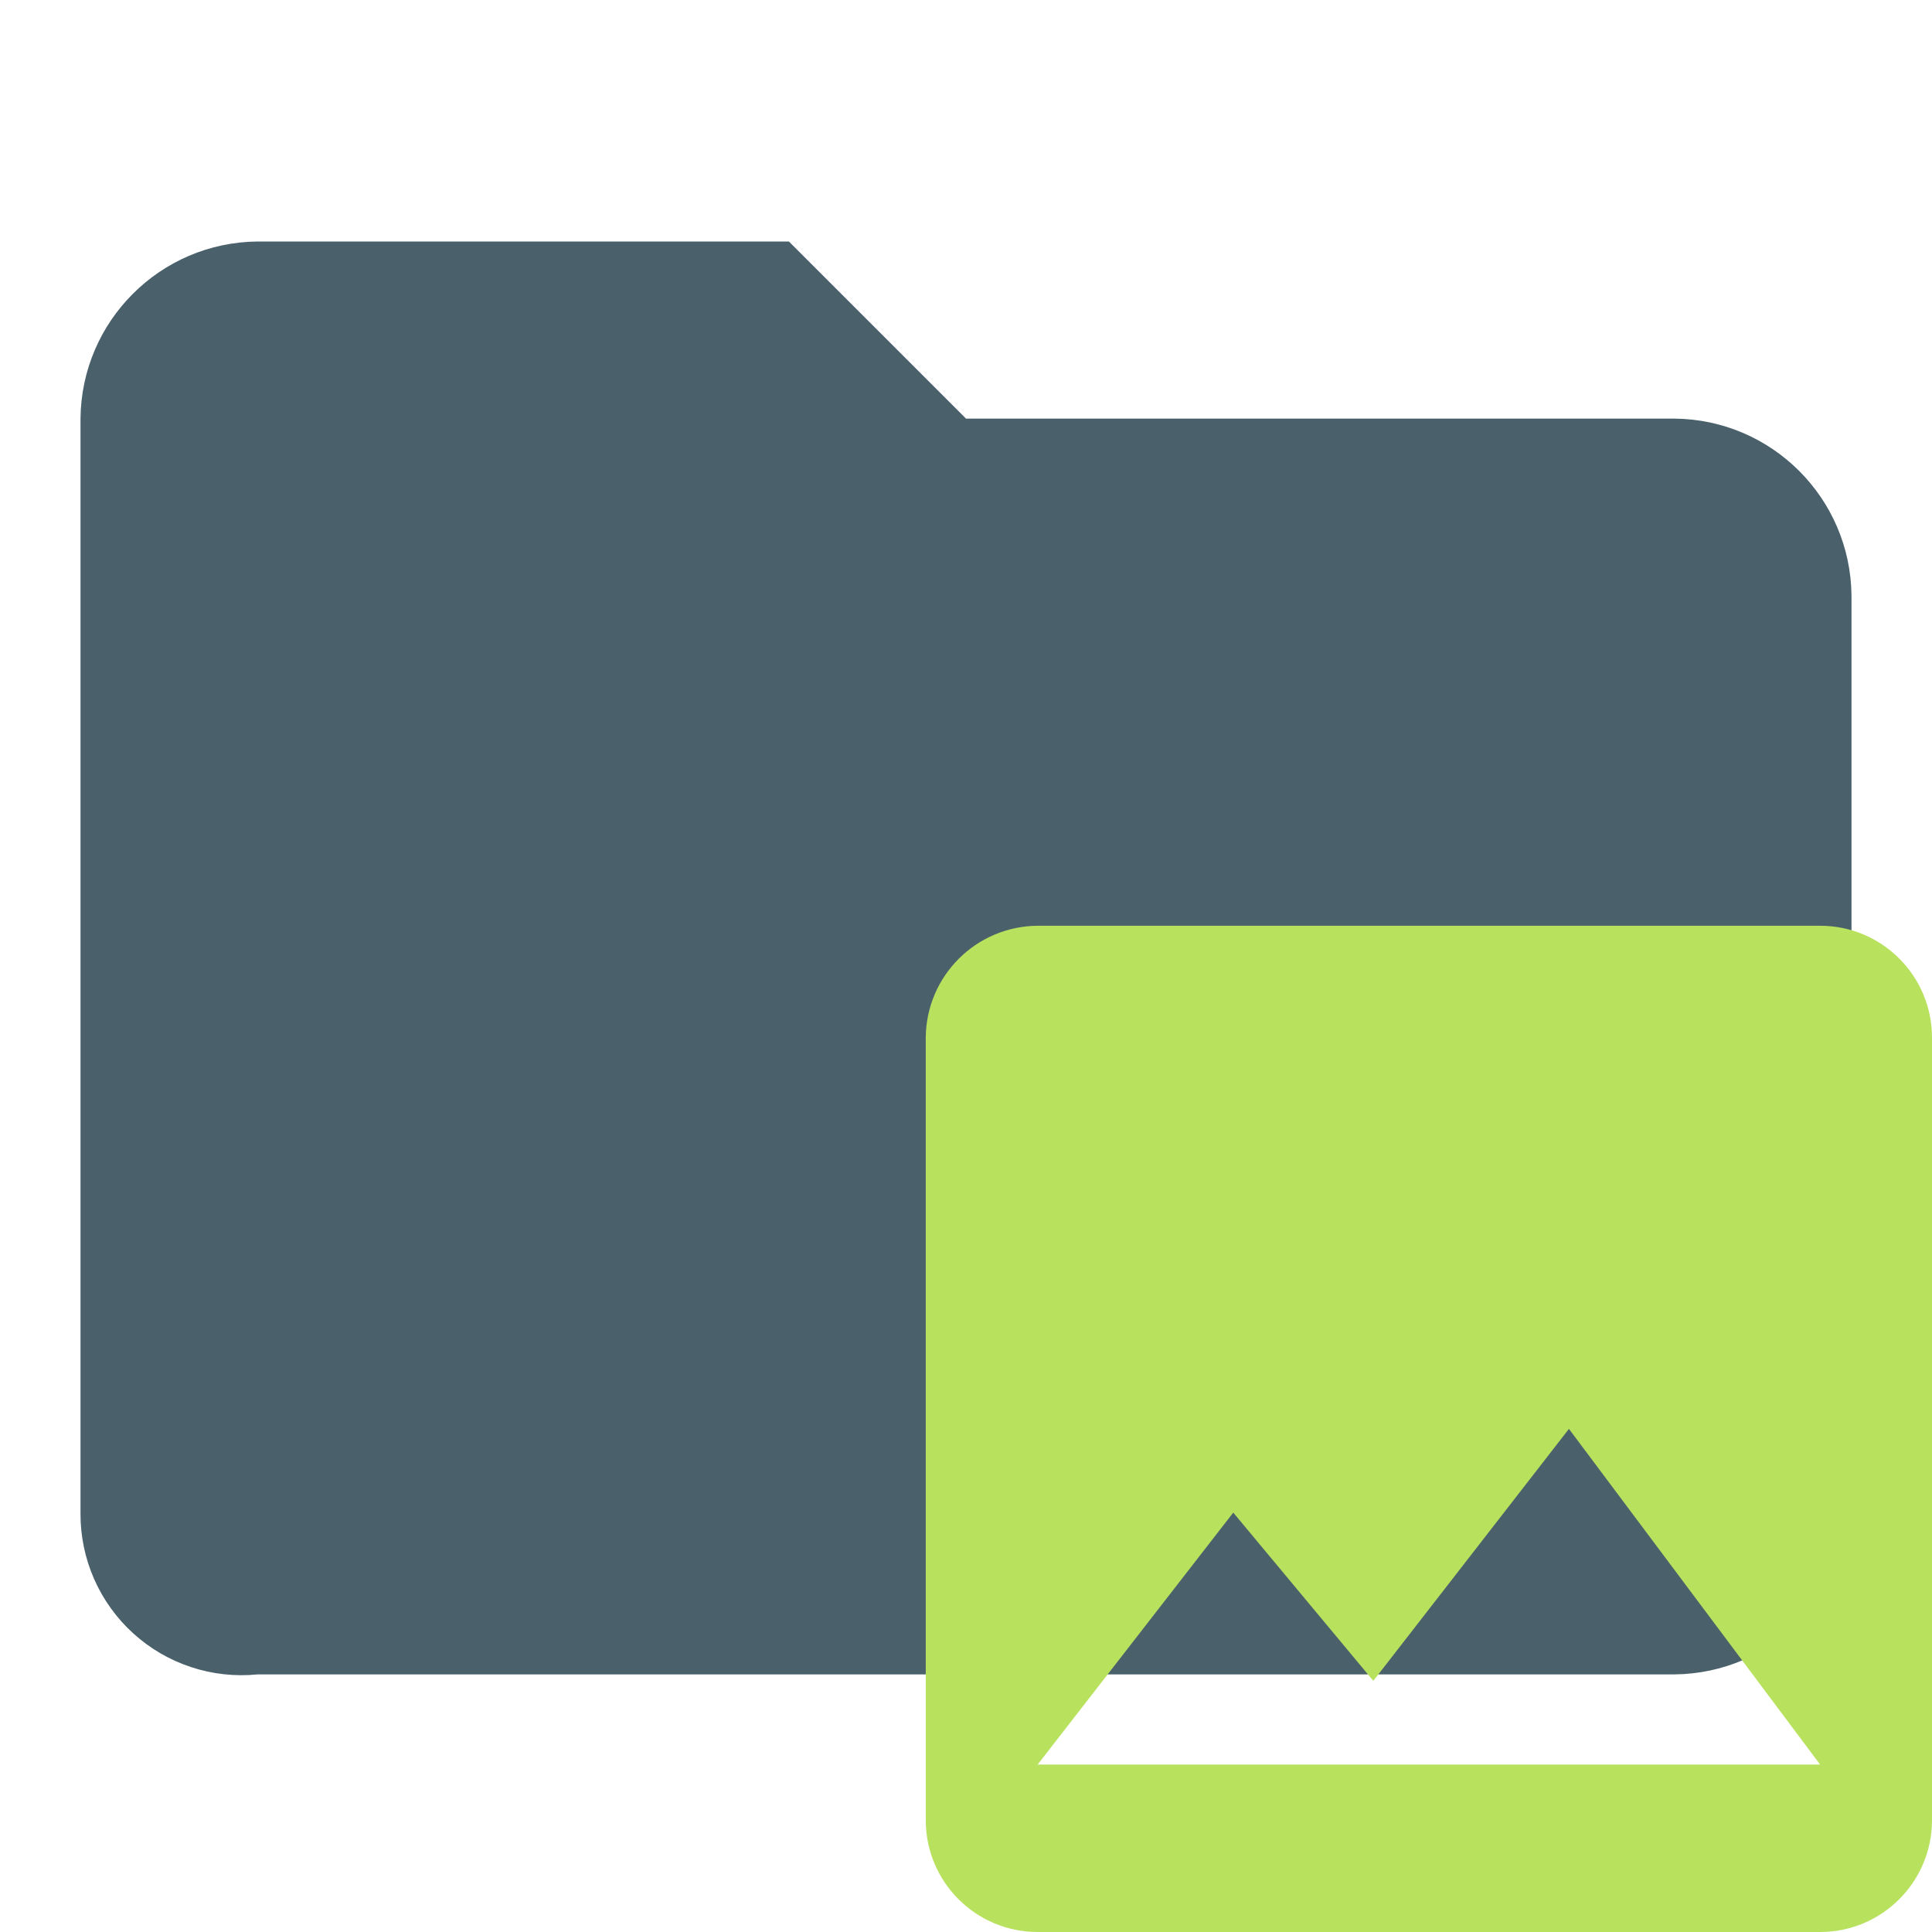
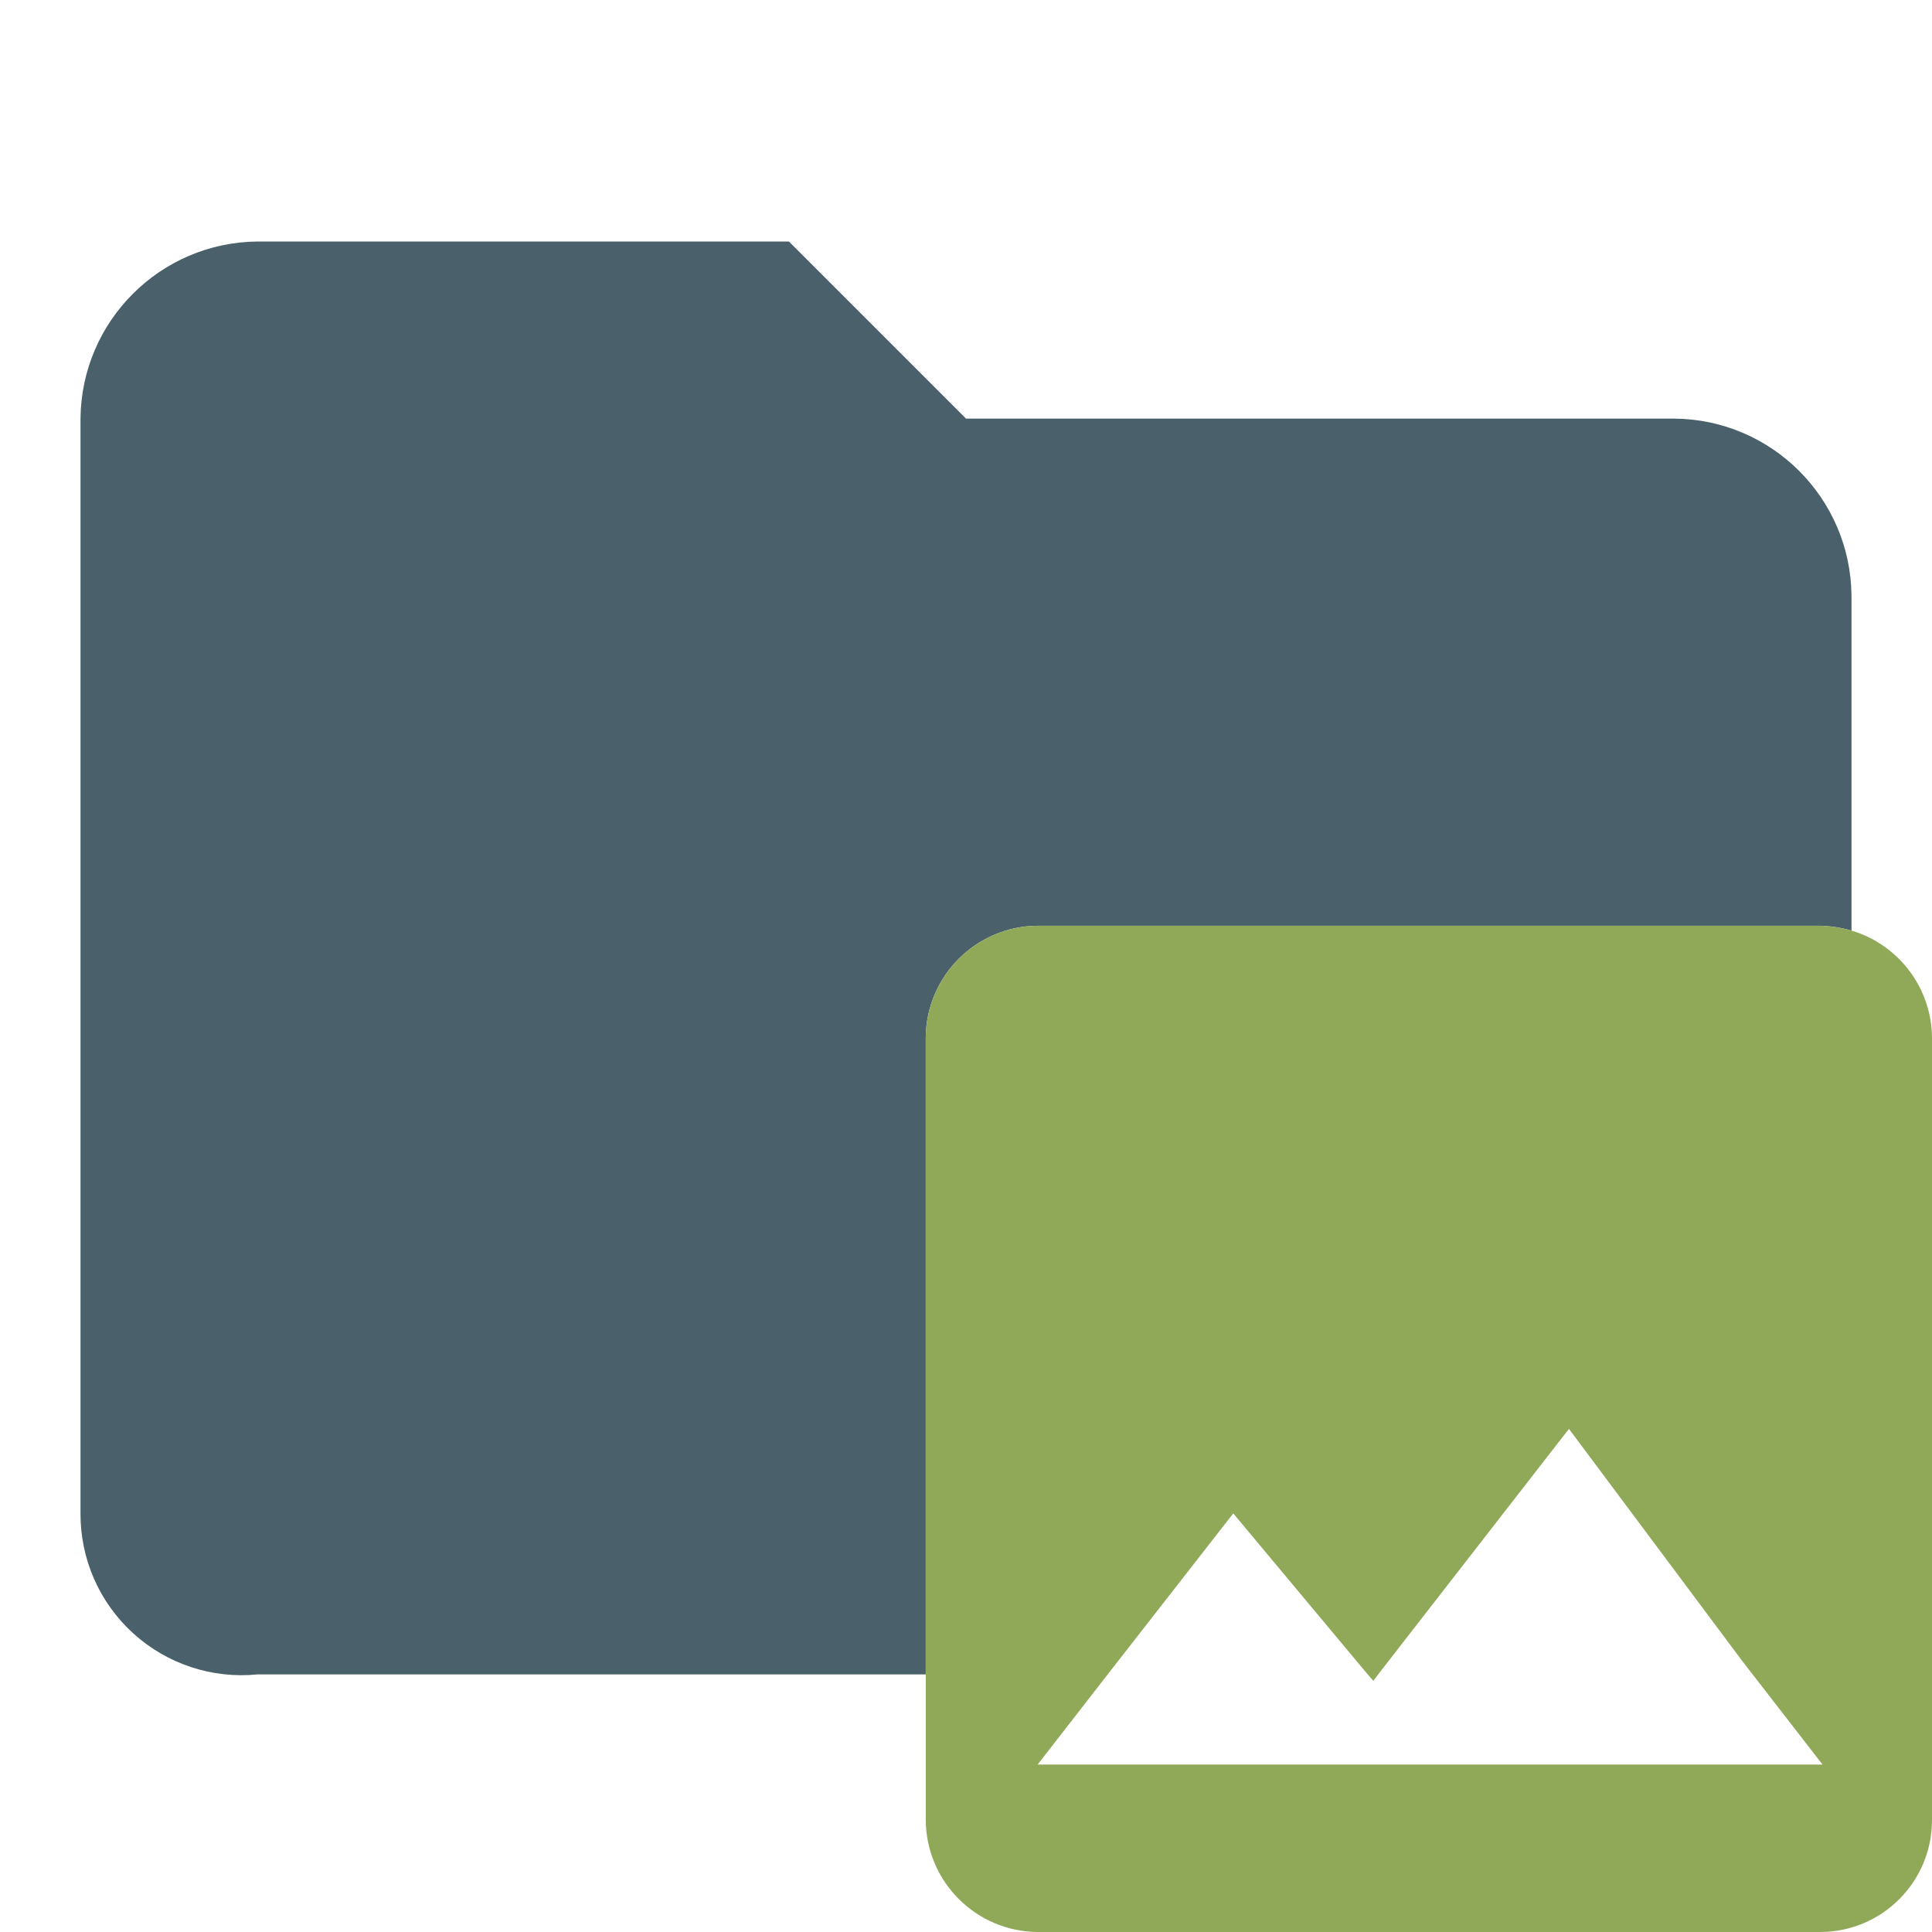
<svg xmlns="http://www.w3.org/2000/svg" id="Layer_1" data-name="Layer 1" viewBox="0 0 24 24">
  <defs>
-     <style>.st0{fill:#4a616c;enable-background:new;}.st1{fill:#B8E15E;}</style>
+     <style>.cls-1{fill:none;}.cls-2{fill:#4a616c;}.cls-3{fill:#90a959;}</style>
  </defs>
-   <path class="st0" d="M9.8,3,12,5.2h8.8A2.22,2.22,0,0,1,23,7.4V18.6a2.22,2.22,0,0,1-2.2,2.2H3.2a2,2,0,0,1-2.2-2V5.2A2.22,2.22,0,0,1,3.2,3Z" />
-   <path class="st1" d="M15.32,18.79l1.74,2.09,2.43-3.13,3.12,4.17H12.89ZM24,22.61V12.89a1.39,1.39,0,0,0-1.39-1.39H12.89a1.4,1.4,0,0,0-1.39,1.39v9.72A1.39,1.39,0,0,0,12.89,24h9.72A1.39,1.39,0,0,0,24,22.61Z" />
+   <path class="cls-1" d="M20.8,20.8H17.12l-.06.08L17,20.8H13.76l-.87,1.12h9.72l-1-1.29A2.33,2.33,0,0,1,20.8,20.8Z" />
+   <path class="cls-2" d="M12.89,11.5h9.72a1.59,1.59,0,0,1,.39.06V7.4a2.22,2.22,0,0,0-2.2-2.2H12L9.8,3H3.2A2.22,2.22,0,0,0,1,5.2V18.8a2,2,0,0,0,2.2,2h8.3V12.89A1.4,1.4,0,0,1,12.89,11.5Z" />
+   <path class="cls-3" d="M23,11.56a1.59,1.59,0,0,0-.39-.06H12.89a1.4,1.4,0,0,0-1.39,1.39v9.72A1.4,1.4,0,0,0,12.89,24h9.72A1.39,1.39,0,0,0,24,22.61V12.89A1.4,1.4,0,0,0,23,11.56ZM12.89,21.92l.87-1.12,1.56-2,1.67,2,.07.08.06-.08,2.37-3.05,2.15,2.88,1,1.29Z" />
</svg>
